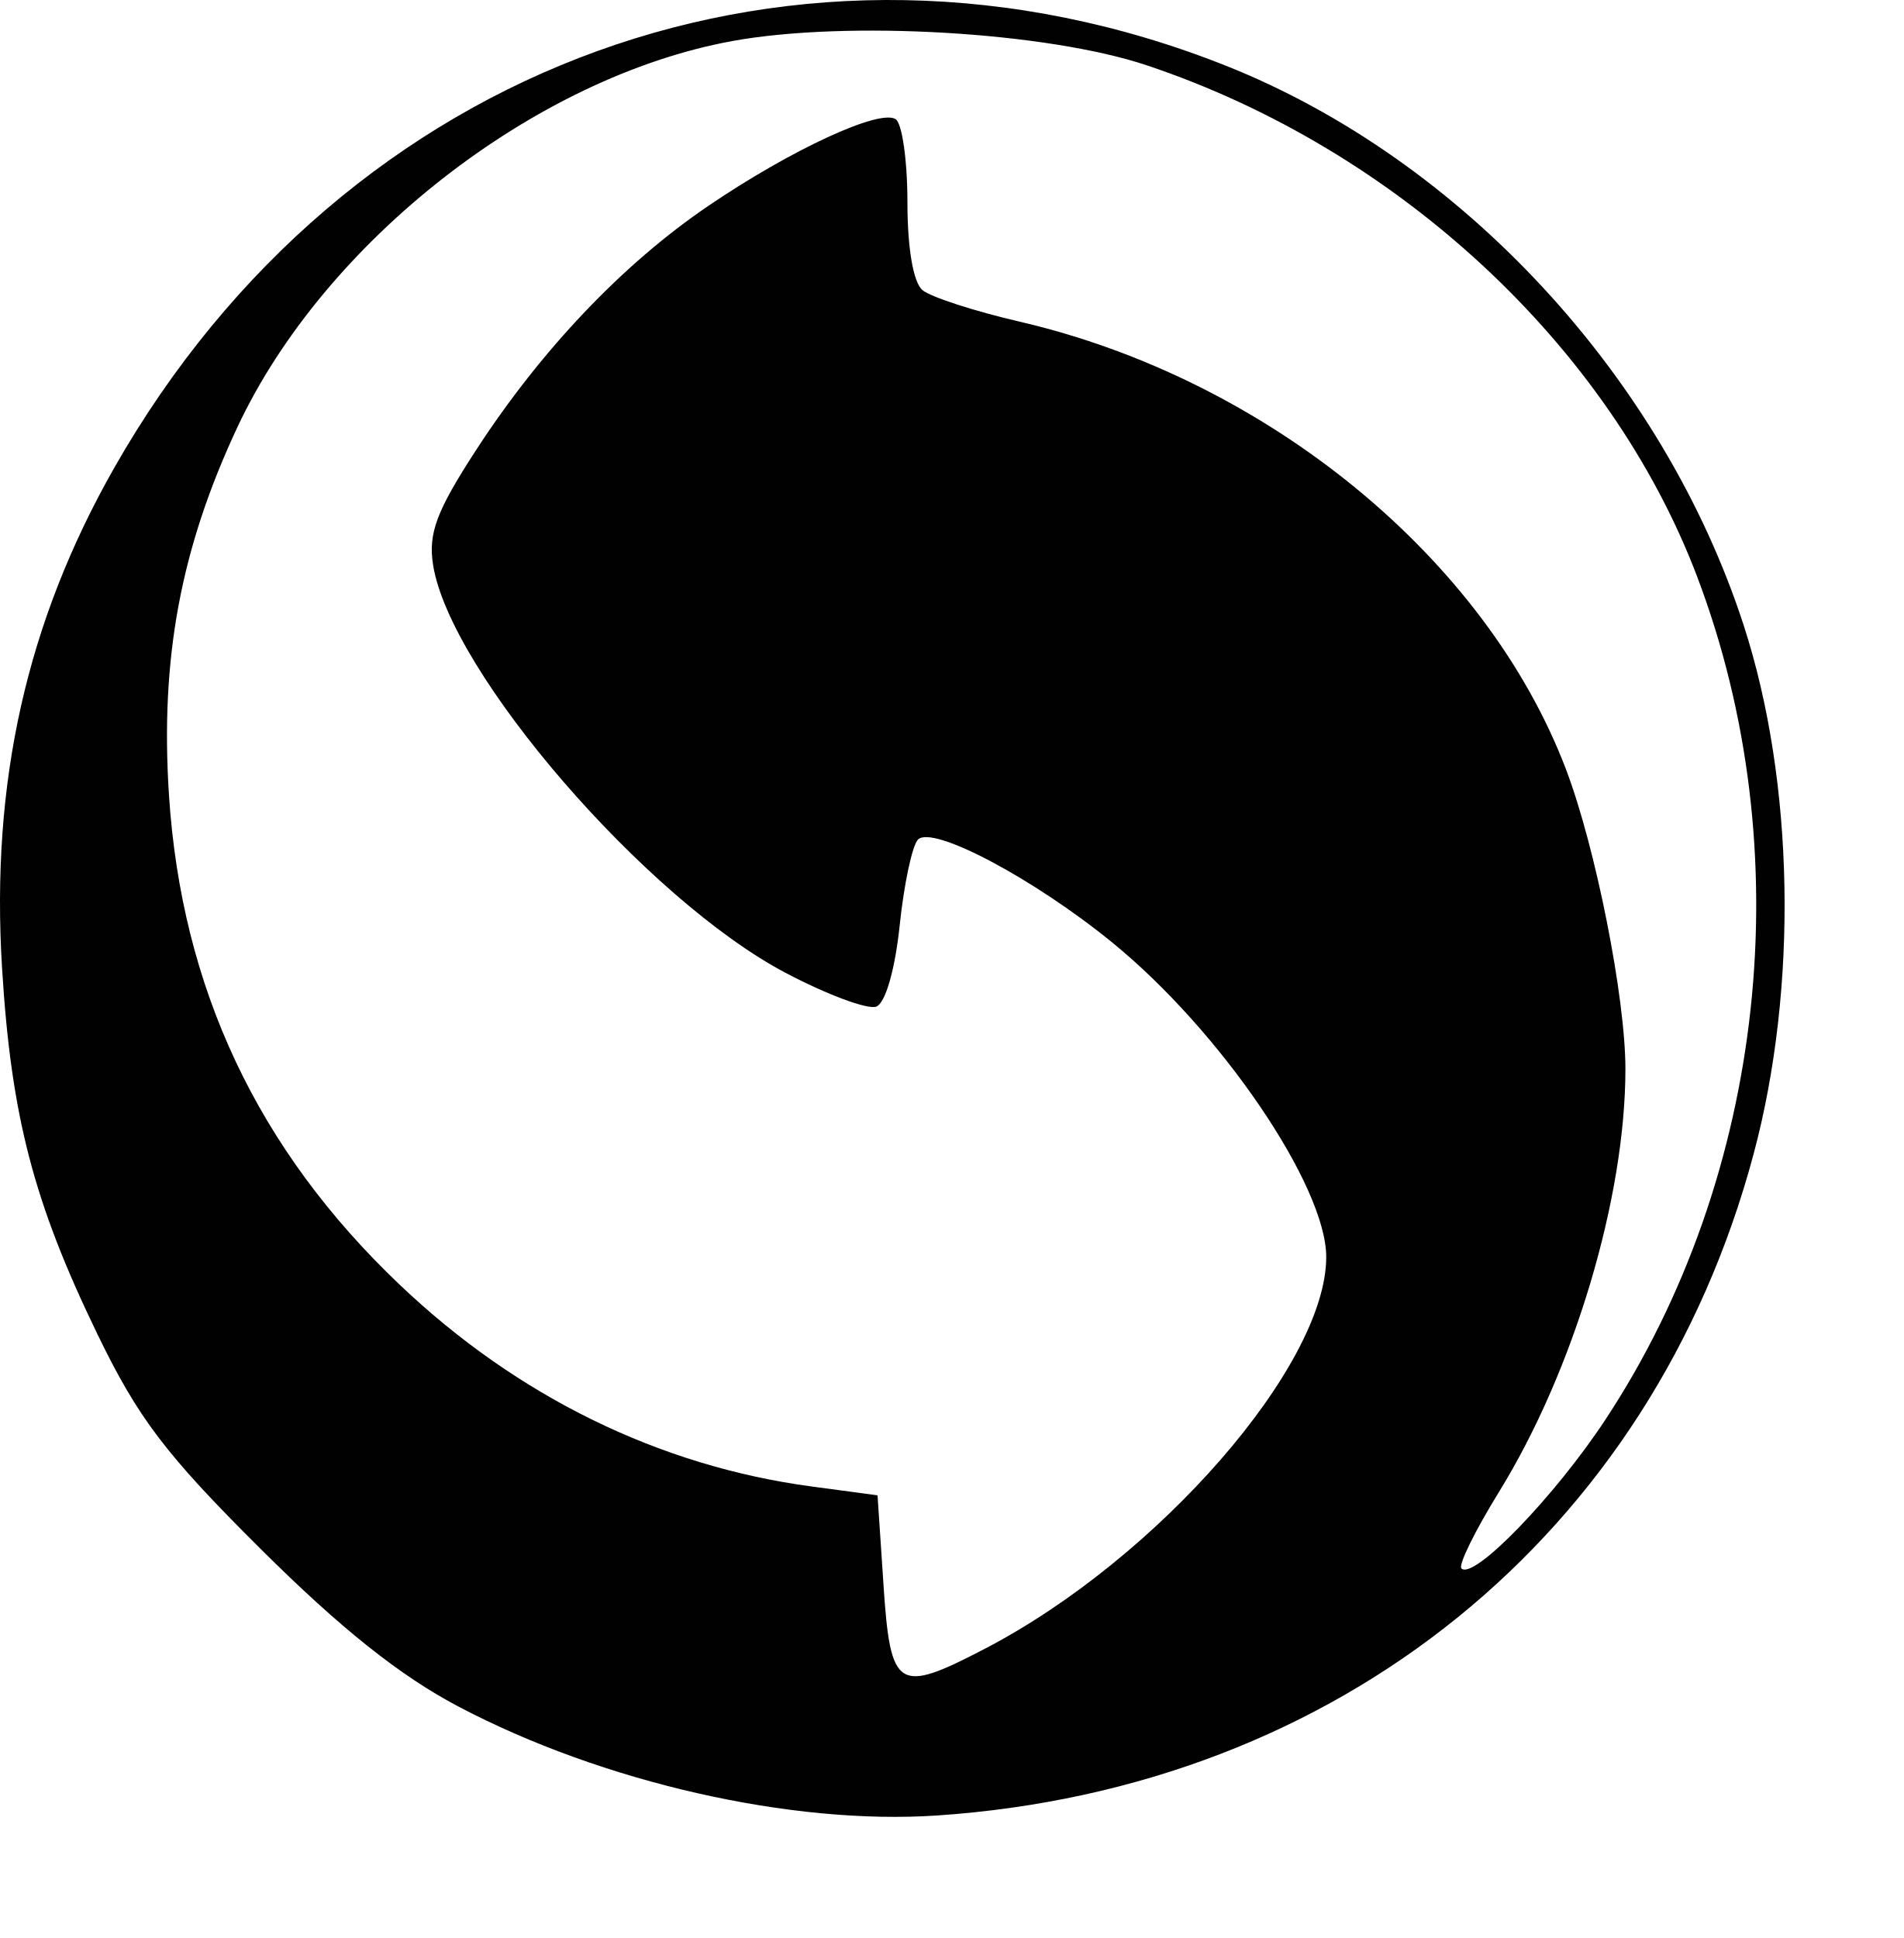
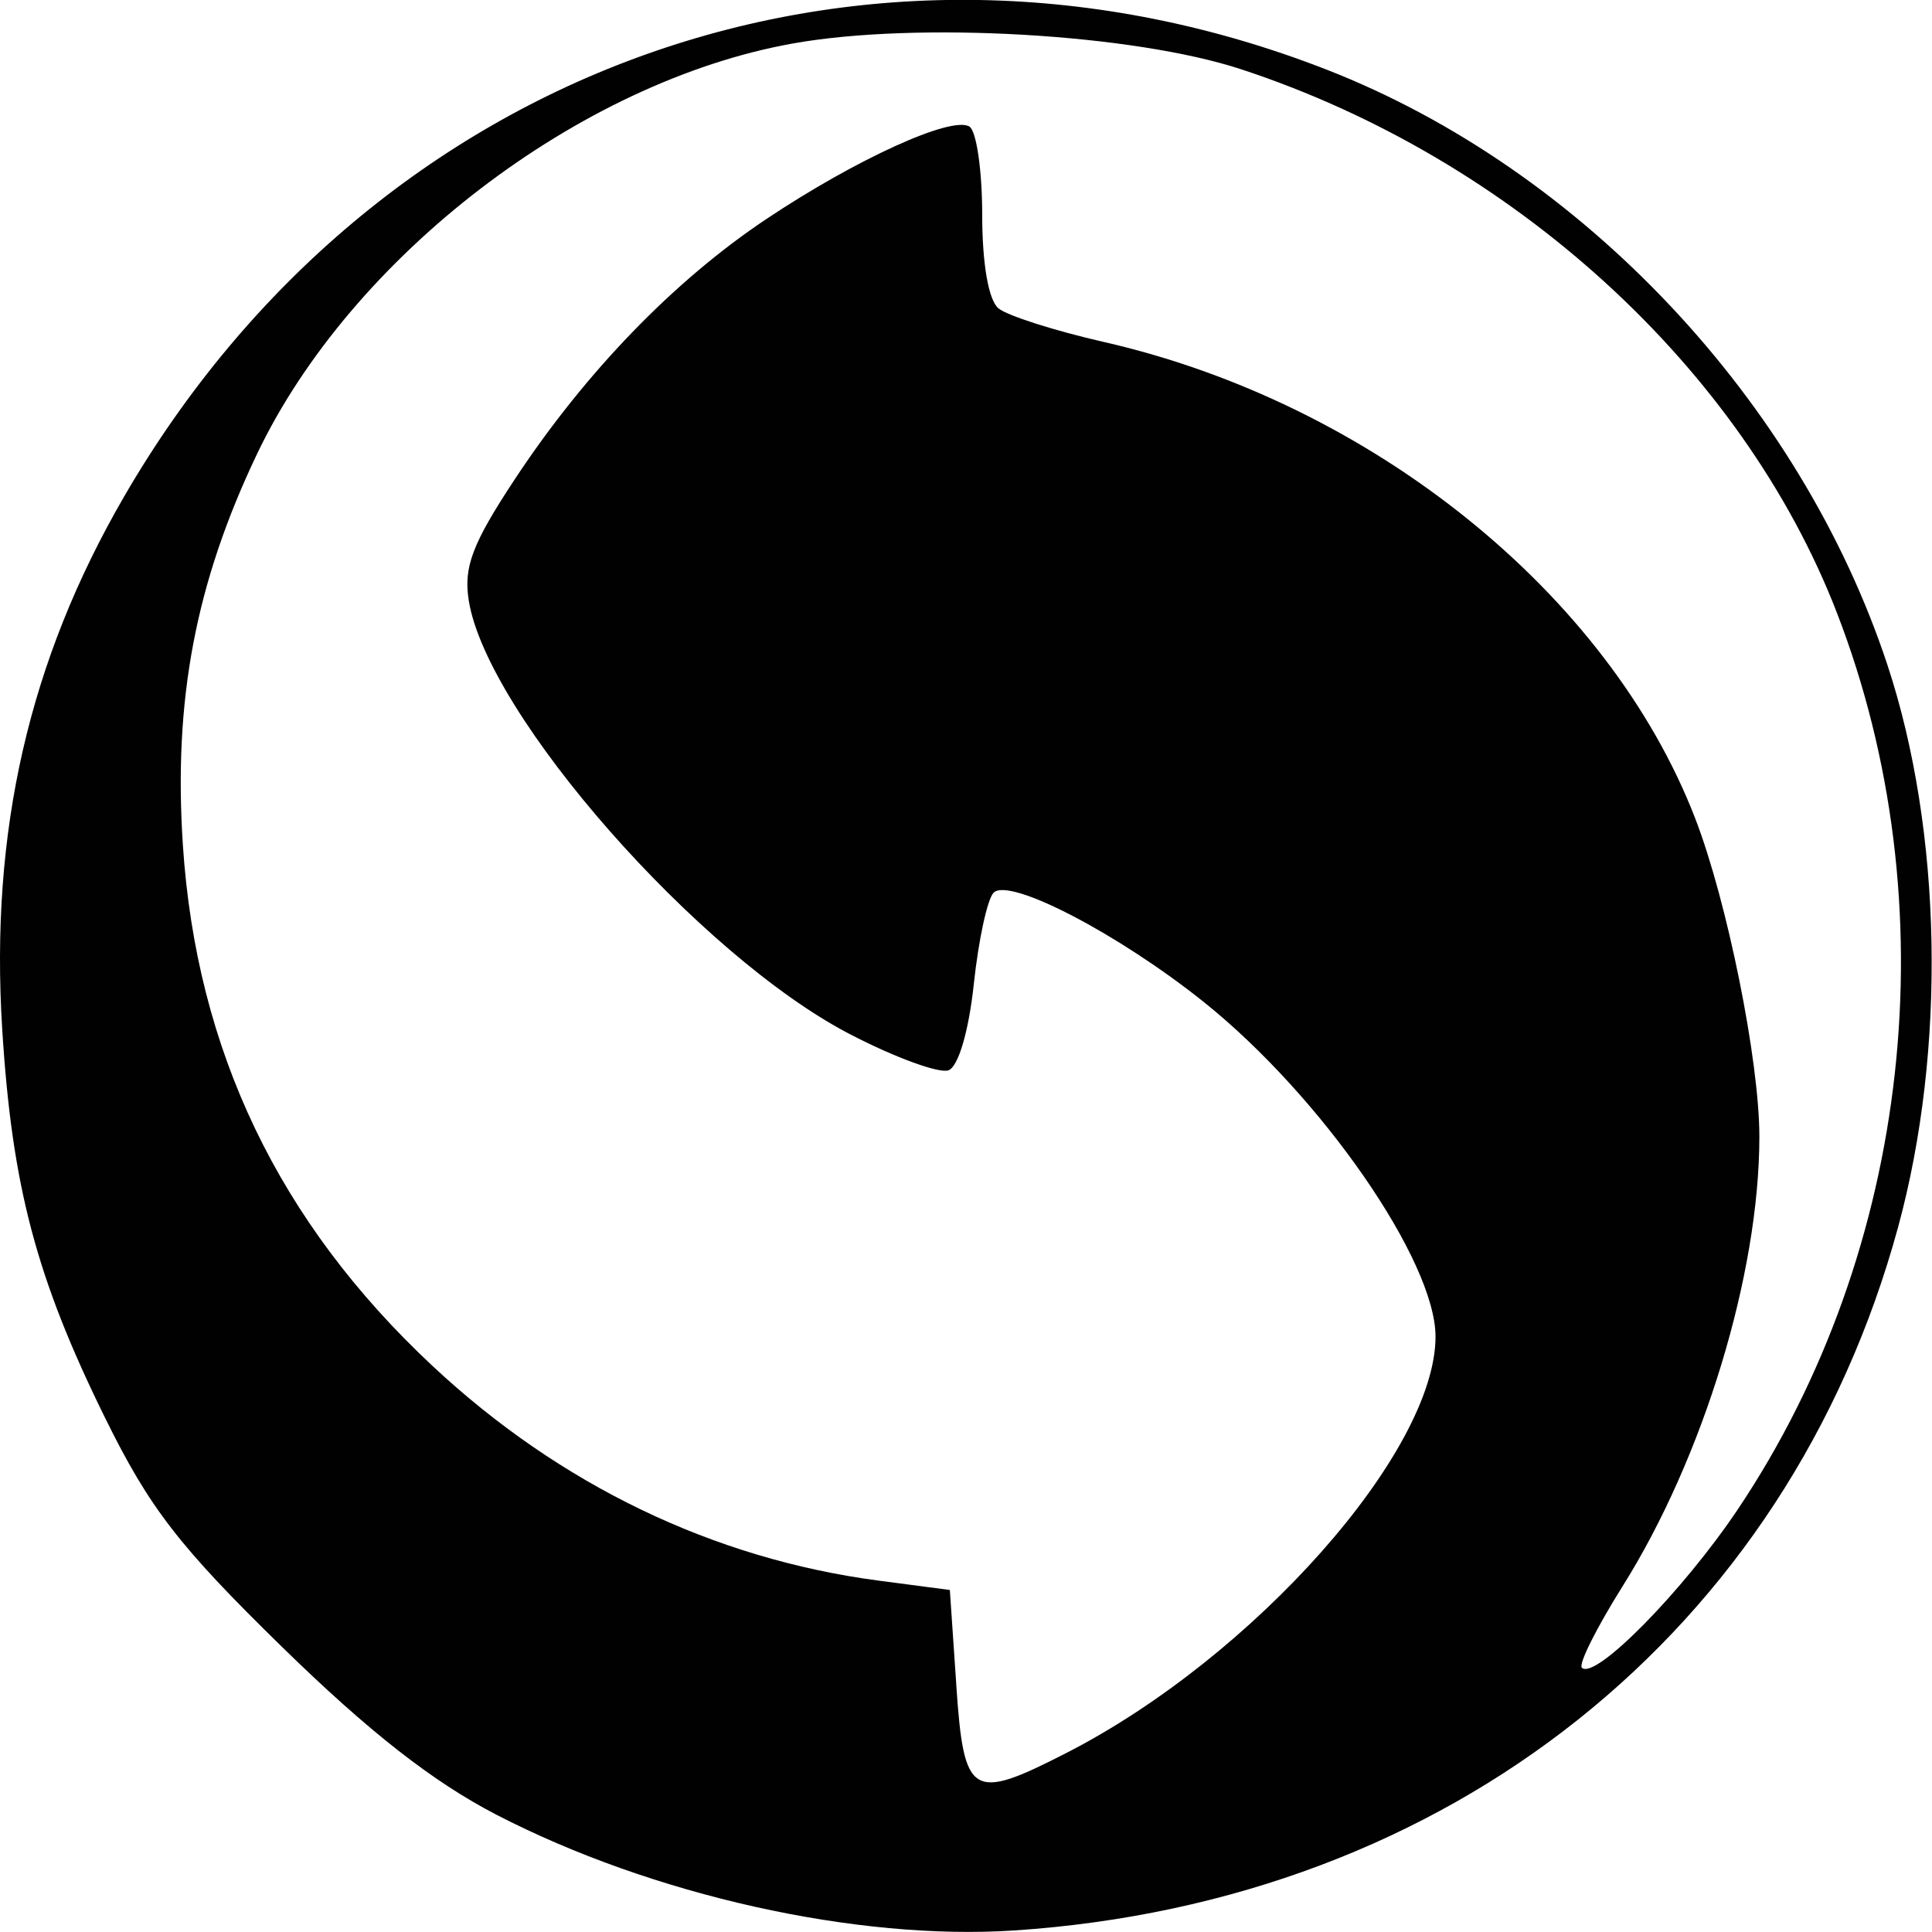
- <svg xmlns="http://www.w3.org/2000/svg" width="119.308pt" height="121.472pt" id="svg2" version="1.1">
+ <svg xmlns="http://www.w3.org/2000/svg" width="16" height="16" id="svg2" version="1.1">
  <defs id="defs4" />
-   <g id="layer0" transform="matrix(-1,0,0,1,149.1347,0)">
+   <g id="layer0" transform="matrix(-0.1072676,0,0,0.1053777,15.99731,-0.00112073)">
    <path id="path1298" d="M 70.802,151.722 C 37.255,149.448 11.108,128.26 2.592,96.448 -1.14,82.503 -0.821,65.324 3.414,52.274 10.151,31.512 26.984,13.321 46.709,5.485 82.206,-8.616 120.257,5.14 139.563,39.053 c 7.34,12.892 10.355,26.317 9.4,41.853 -0.76,12.368 -2.629,19.553 -7.945,30.542 -3.422,7.074 -5.716,10.094 -13.664,18 -6.689,6.653 -11.649,10.604 -16.551,13.184 -12.028,6.329 -27.814,9.916 -40.001,9.09 z m 4.5,-19.274 0.5,-7.481 5.5,-0.737 c 12.754,-1.708 24.63,-7.529 34.462,-16.892 11.858,-11.29 18.207,-24.78 19.251,-40.905 0.739,-11.397 -0.975,-20.604 -5.72,-30.735 C 122.022,20.167 104.421,6.436 87.932,3.429 78.367,1.685 61.653,2.664 53.303,5.458 32.344,12.471 14.631,28.92 7.322,48.155 c -8.714,22.934 -5.772,50.09 7.633,70.456 4.247,6.452 11.041,13.477 12.054,12.464 0.273,-0.273 -1.134,-3.139 -3.127,-6.368 -6.261,-10.143 -10.579,-24.58 -10.579,-35.367 0,-5.978 2.485,-18.516 4.962,-25.035 6.704,-17.644 24.988,-32.628 45.665,-37.423 3.771,-0.875 7.422,-2.06 8.115,-2.635 0.769,-0.638 1.259,-3.505 1.259,-7.363 0,-3.475 0.445,-6.593 0.989,-6.929 1.381,-0.854 8.766,2.571 15.681,7.273 7.128,4.846 13.952,12.028 19.39,20.406 3.307,5.096 3.997,6.944 3.578,9.585 -1.425,8.989 -17.783,27.922 -29.44,34.075 -3.466,1.83 -6.886,3.103 -7.598,2.83 -0.762,-0.293 -1.566,-3.088 -1.954,-6.793 -0.362,-3.463 -1.05,-6.688 -1.53,-7.168 -1.222,-1.222 -9.659,3.247 -16.223,8.595 -9.077,7.394 -17.892,20.35 -17.892,26.297 0,9.067 14.039,25.185 28.5,32.72 7.333,3.821 7.913,3.458 8.5,-5.327 z" style="fill:#010101" />
  </g>
</svg>
